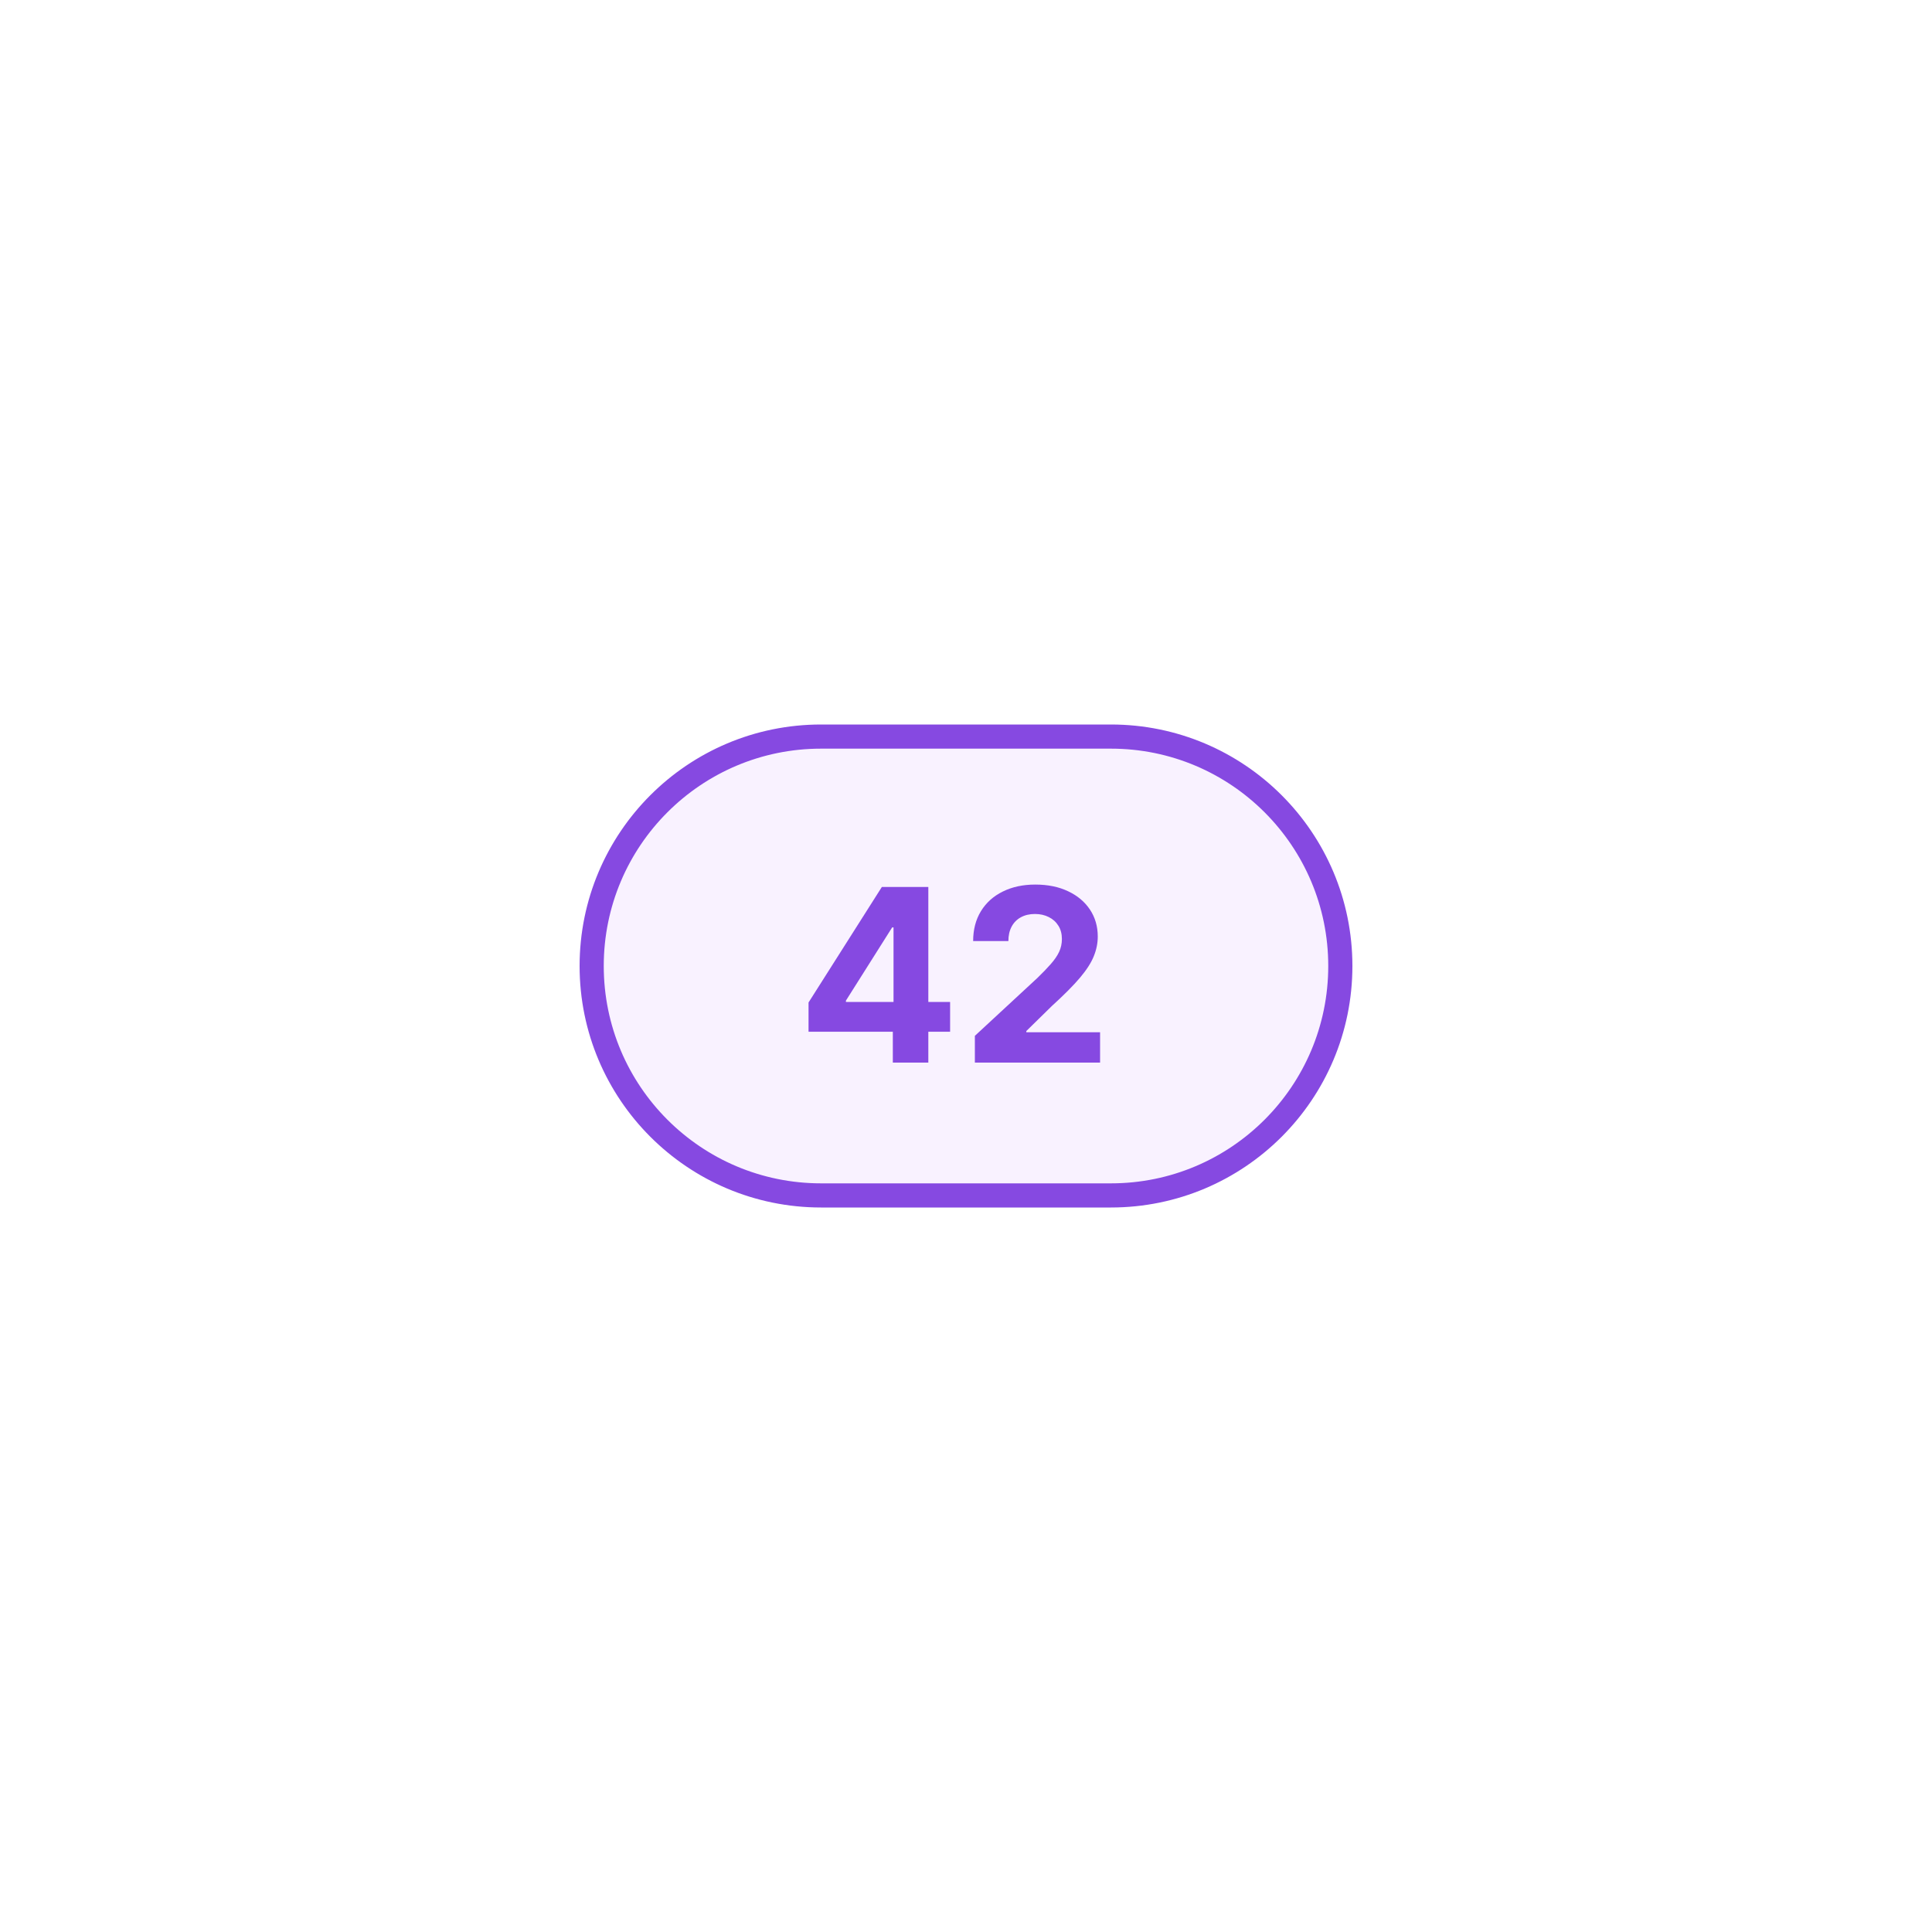
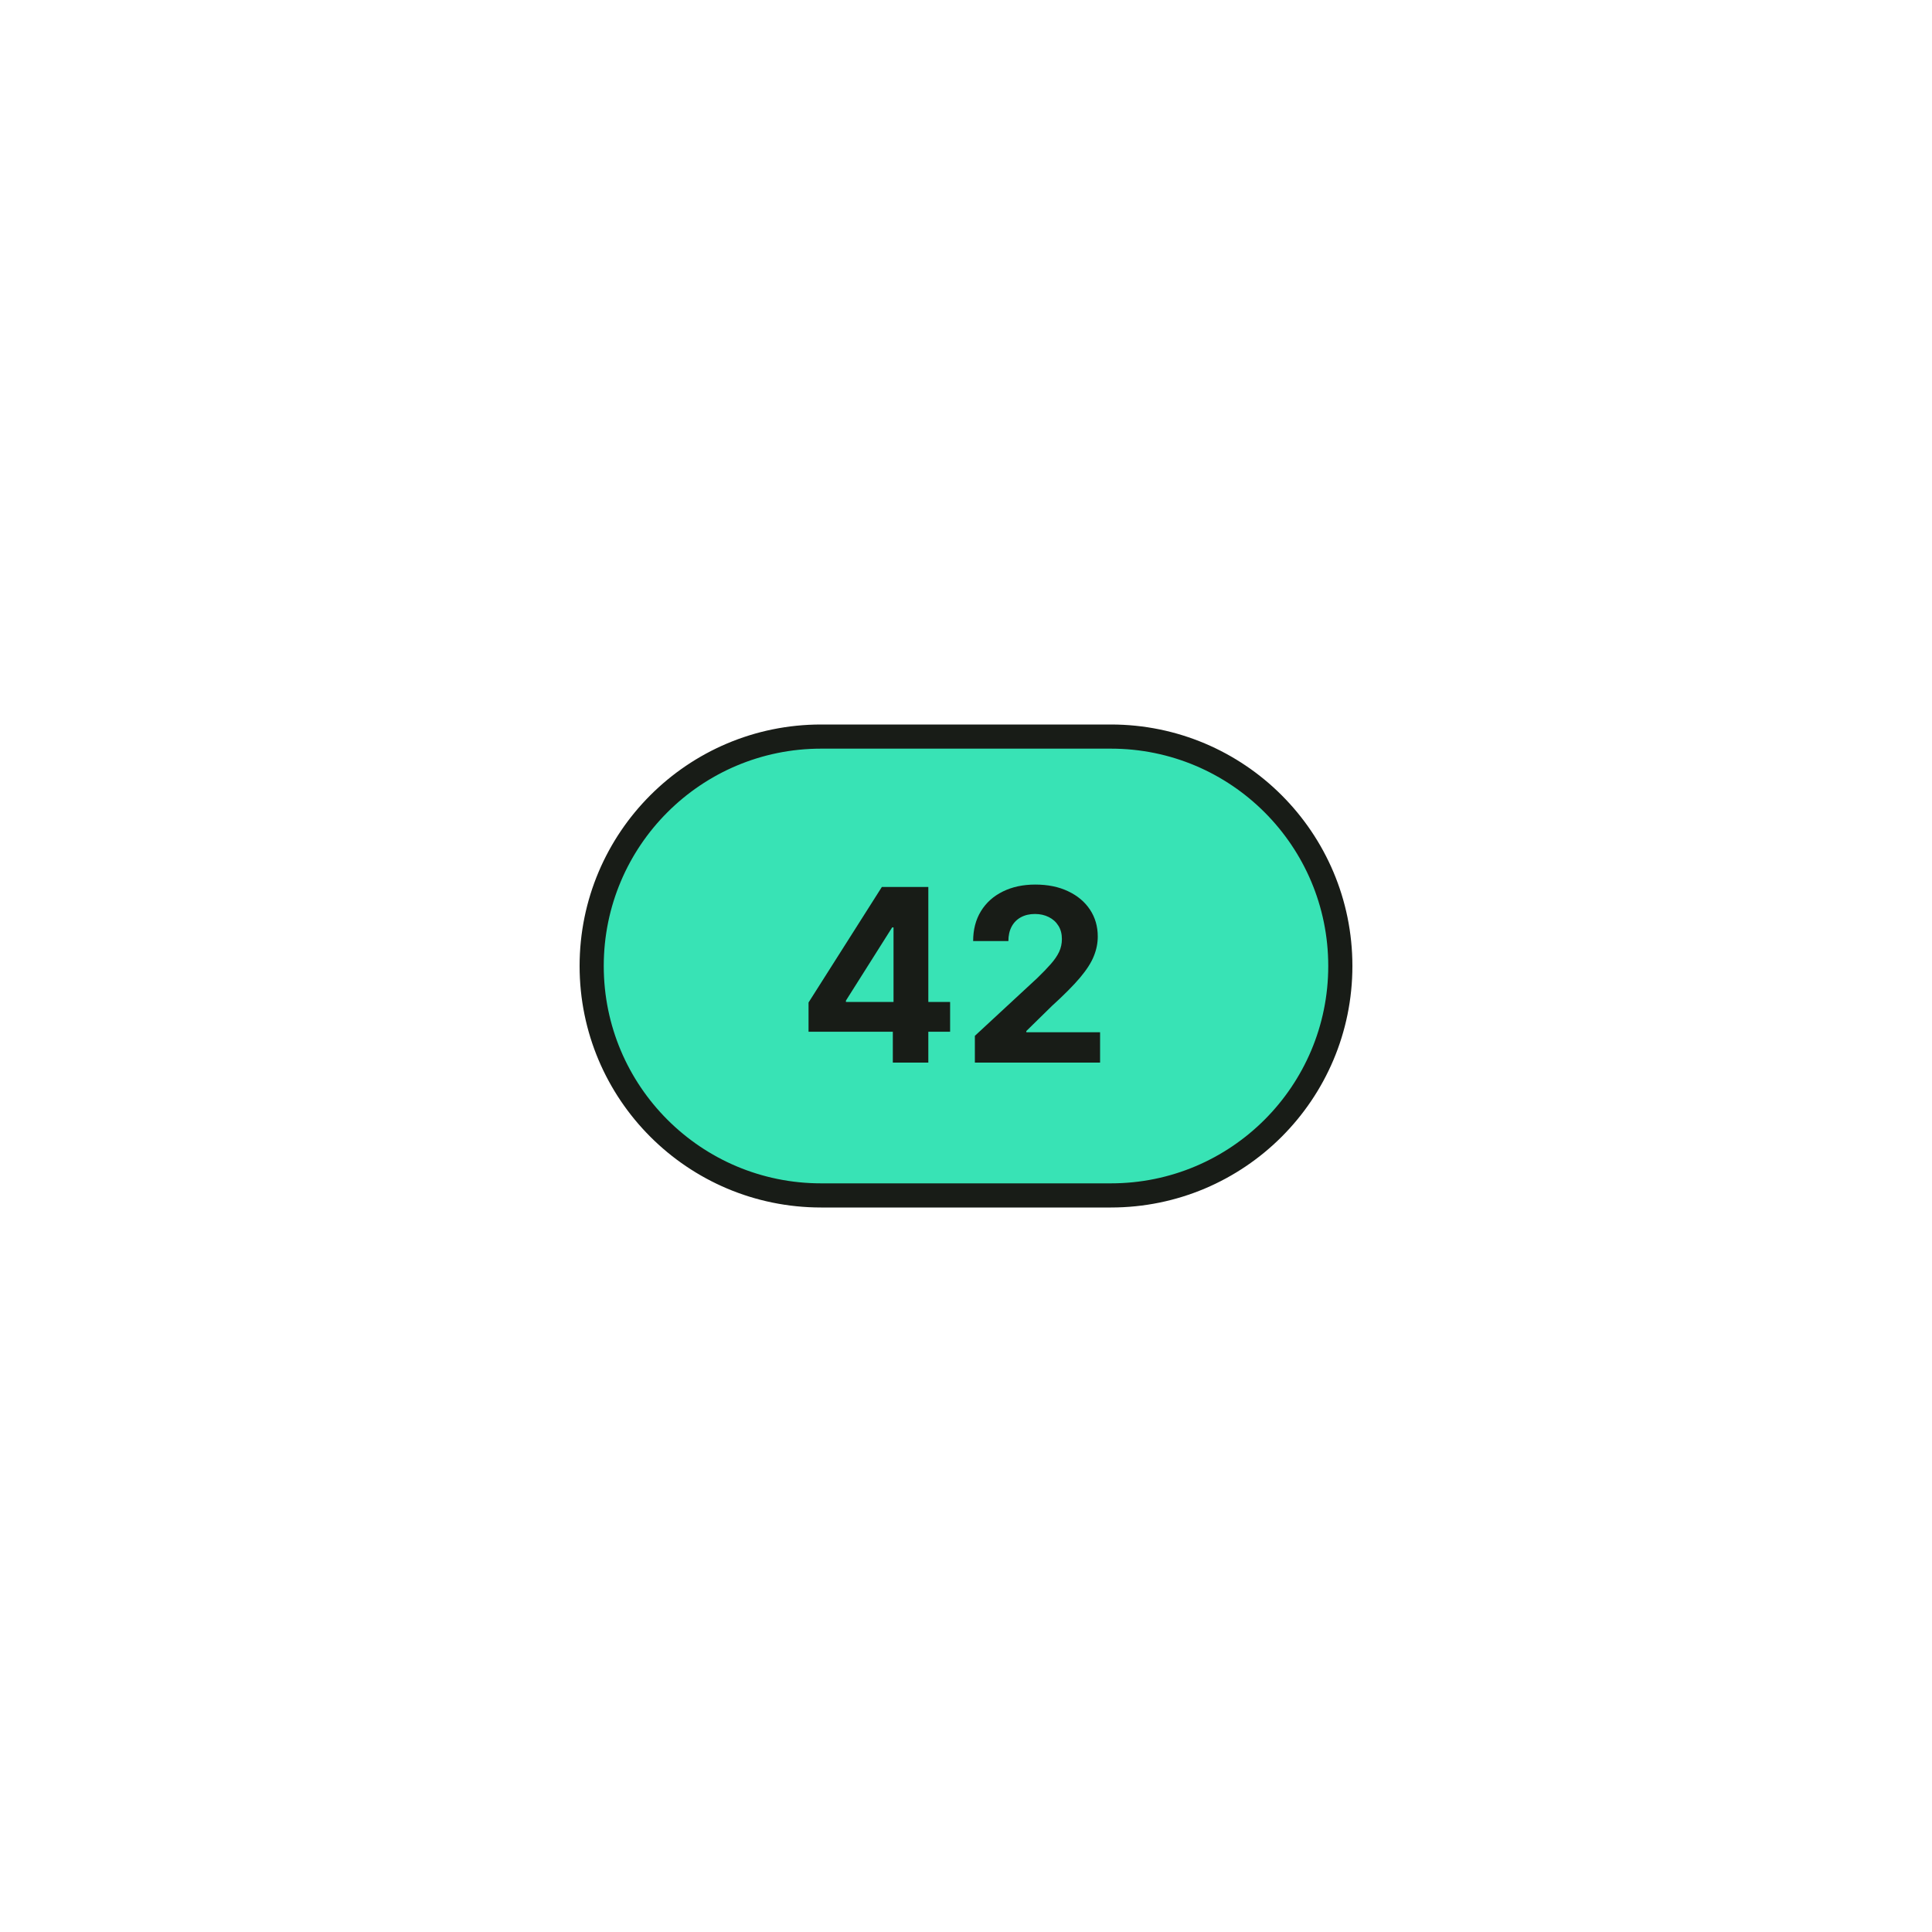
<svg xmlns="http://www.w3.org/2000/svg" width="80" height="80" viewBox="0 0 80 80" fill="none">
  <rect width="80" height="80" fill="white" />
-   <rect x="24.5" y="30.5" width="31" height="19" rx="9.5" fill="#F9F2FF" stroke="#8649E1" />
-   <path d="M40.367 44V42.892L42.956 40.495C43.176 40.282 43.361 40.09 43.51 39.92C43.661 39.749 43.776 39.583 43.854 39.419C43.932 39.253 43.971 39.075 43.971 38.883C43.971 38.67 43.923 38.486 43.826 38.333C43.729 38.176 43.596 38.057 43.428 37.974C43.26 37.889 43.069 37.846 42.856 37.846C42.634 37.846 42.44 37.891 42.274 37.981C42.108 38.071 41.98 38.2 41.89 38.368C41.8 38.536 41.755 38.736 41.755 38.968H40.296C40.296 38.492 40.404 38.079 40.619 37.729C40.834 37.378 41.136 37.107 41.525 36.916C41.913 36.724 42.36 36.628 42.867 36.628C43.388 36.628 43.841 36.72 44.227 36.905C44.615 37.087 44.917 37.34 45.133 37.665C45.348 37.989 45.456 38.361 45.456 38.78C45.456 39.054 45.401 39.326 45.292 39.593C45.186 39.861 44.995 40.158 44.721 40.484C44.446 40.809 44.059 41.198 43.559 41.653L42.498 42.693V42.743H45.552V44H40.367Z" fill="#8649E1" />
-   <path d="M33.48 42.722V41.511L36.516 36.727H37.56V38.403H36.942L35.028 41.433V41.489H39.342V42.722H33.48ZM36.97 44V42.352L36.999 41.816V36.727H38.44V44H36.97Z" fill="#8649E1" />
+   <rect x="24.5" y="30.5" width="31" height="19" rx="9.5" fill="#38E3B5" stroke="#181C17" />
+   <path d="M40.367 44V42.892L42.956 40.495C43.176 40.282 43.361 40.09 43.51 39.92C43.661 39.749 43.776 39.583 43.854 39.419C43.932 39.253 43.971 39.075 43.971 38.883C43.971 38.67 43.923 38.486 43.826 38.333C43.729 38.176 43.596 38.057 43.428 37.974C43.26 37.889 43.069 37.846 42.856 37.846C42.634 37.846 42.44 37.891 42.274 37.981C42.108 38.071 41.98 38.2 41.89 38.368C41.8 38.536 41.755 38.736 41.755 38.968H40.296C40.296 38.492 40.404 38.079 40.619 37.729C40.834 37.378 41.136 37.107 41.525 36.916C41.913 36.724 42.36 36.628 42.867 36.628C43.388 36.628 43.841 36.72 44.227 36.905C44.615 37.087 44.917 37.34 45.133 37.665C45.348 37.989 45.456 38.361 45.456 38.78C45.456 39.054 45.401 39.326 45.292 39.593C45.186 39.861 44.995 40.158 44.721 40.484C44.446 40.809 44.059 41.198 43.559 41.653L42.498 42.693V42.743H45.552V44H40.367Z" fill="#181C17" />
+   <path d="M33.48 42.722V41.511L36.516 36.727H37.56V38.403H36.942L35.028 41.433V41.489H39.342V42.722H33.48ZM36.97 44V42.352L36.999 41.816V36.727H38.44V44H36.97Z" fill="#181C17" />
</svg>
